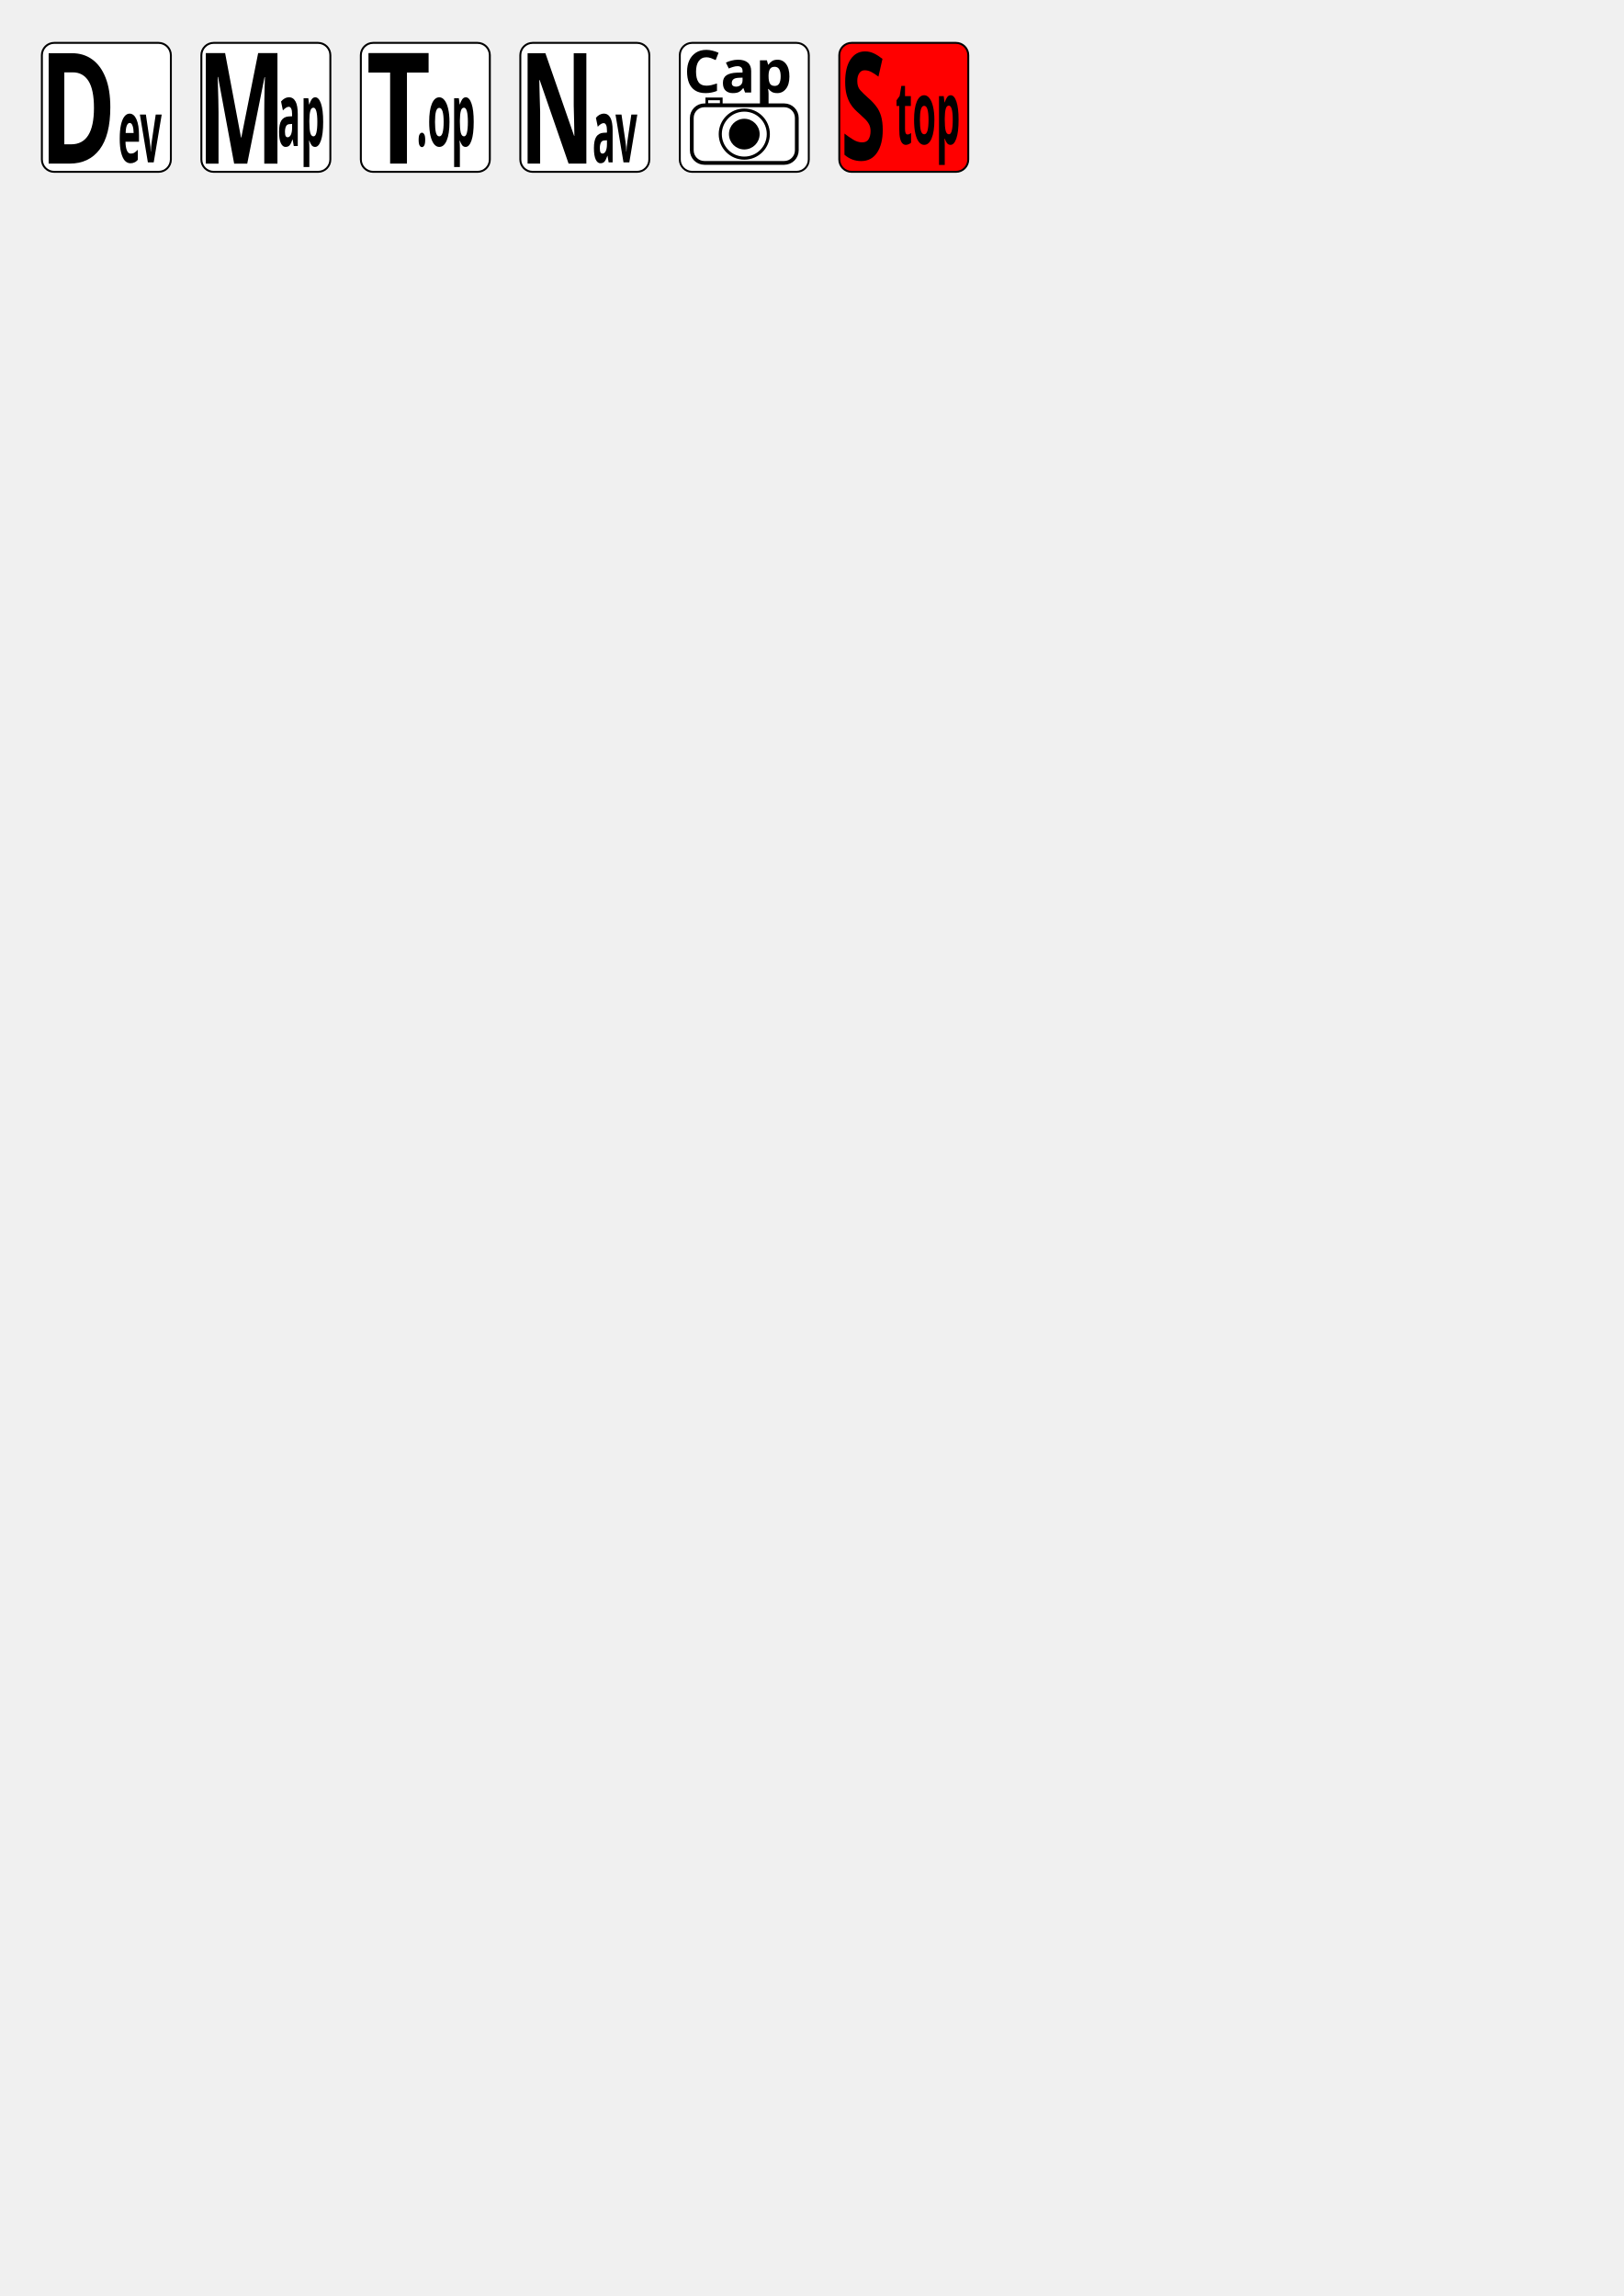
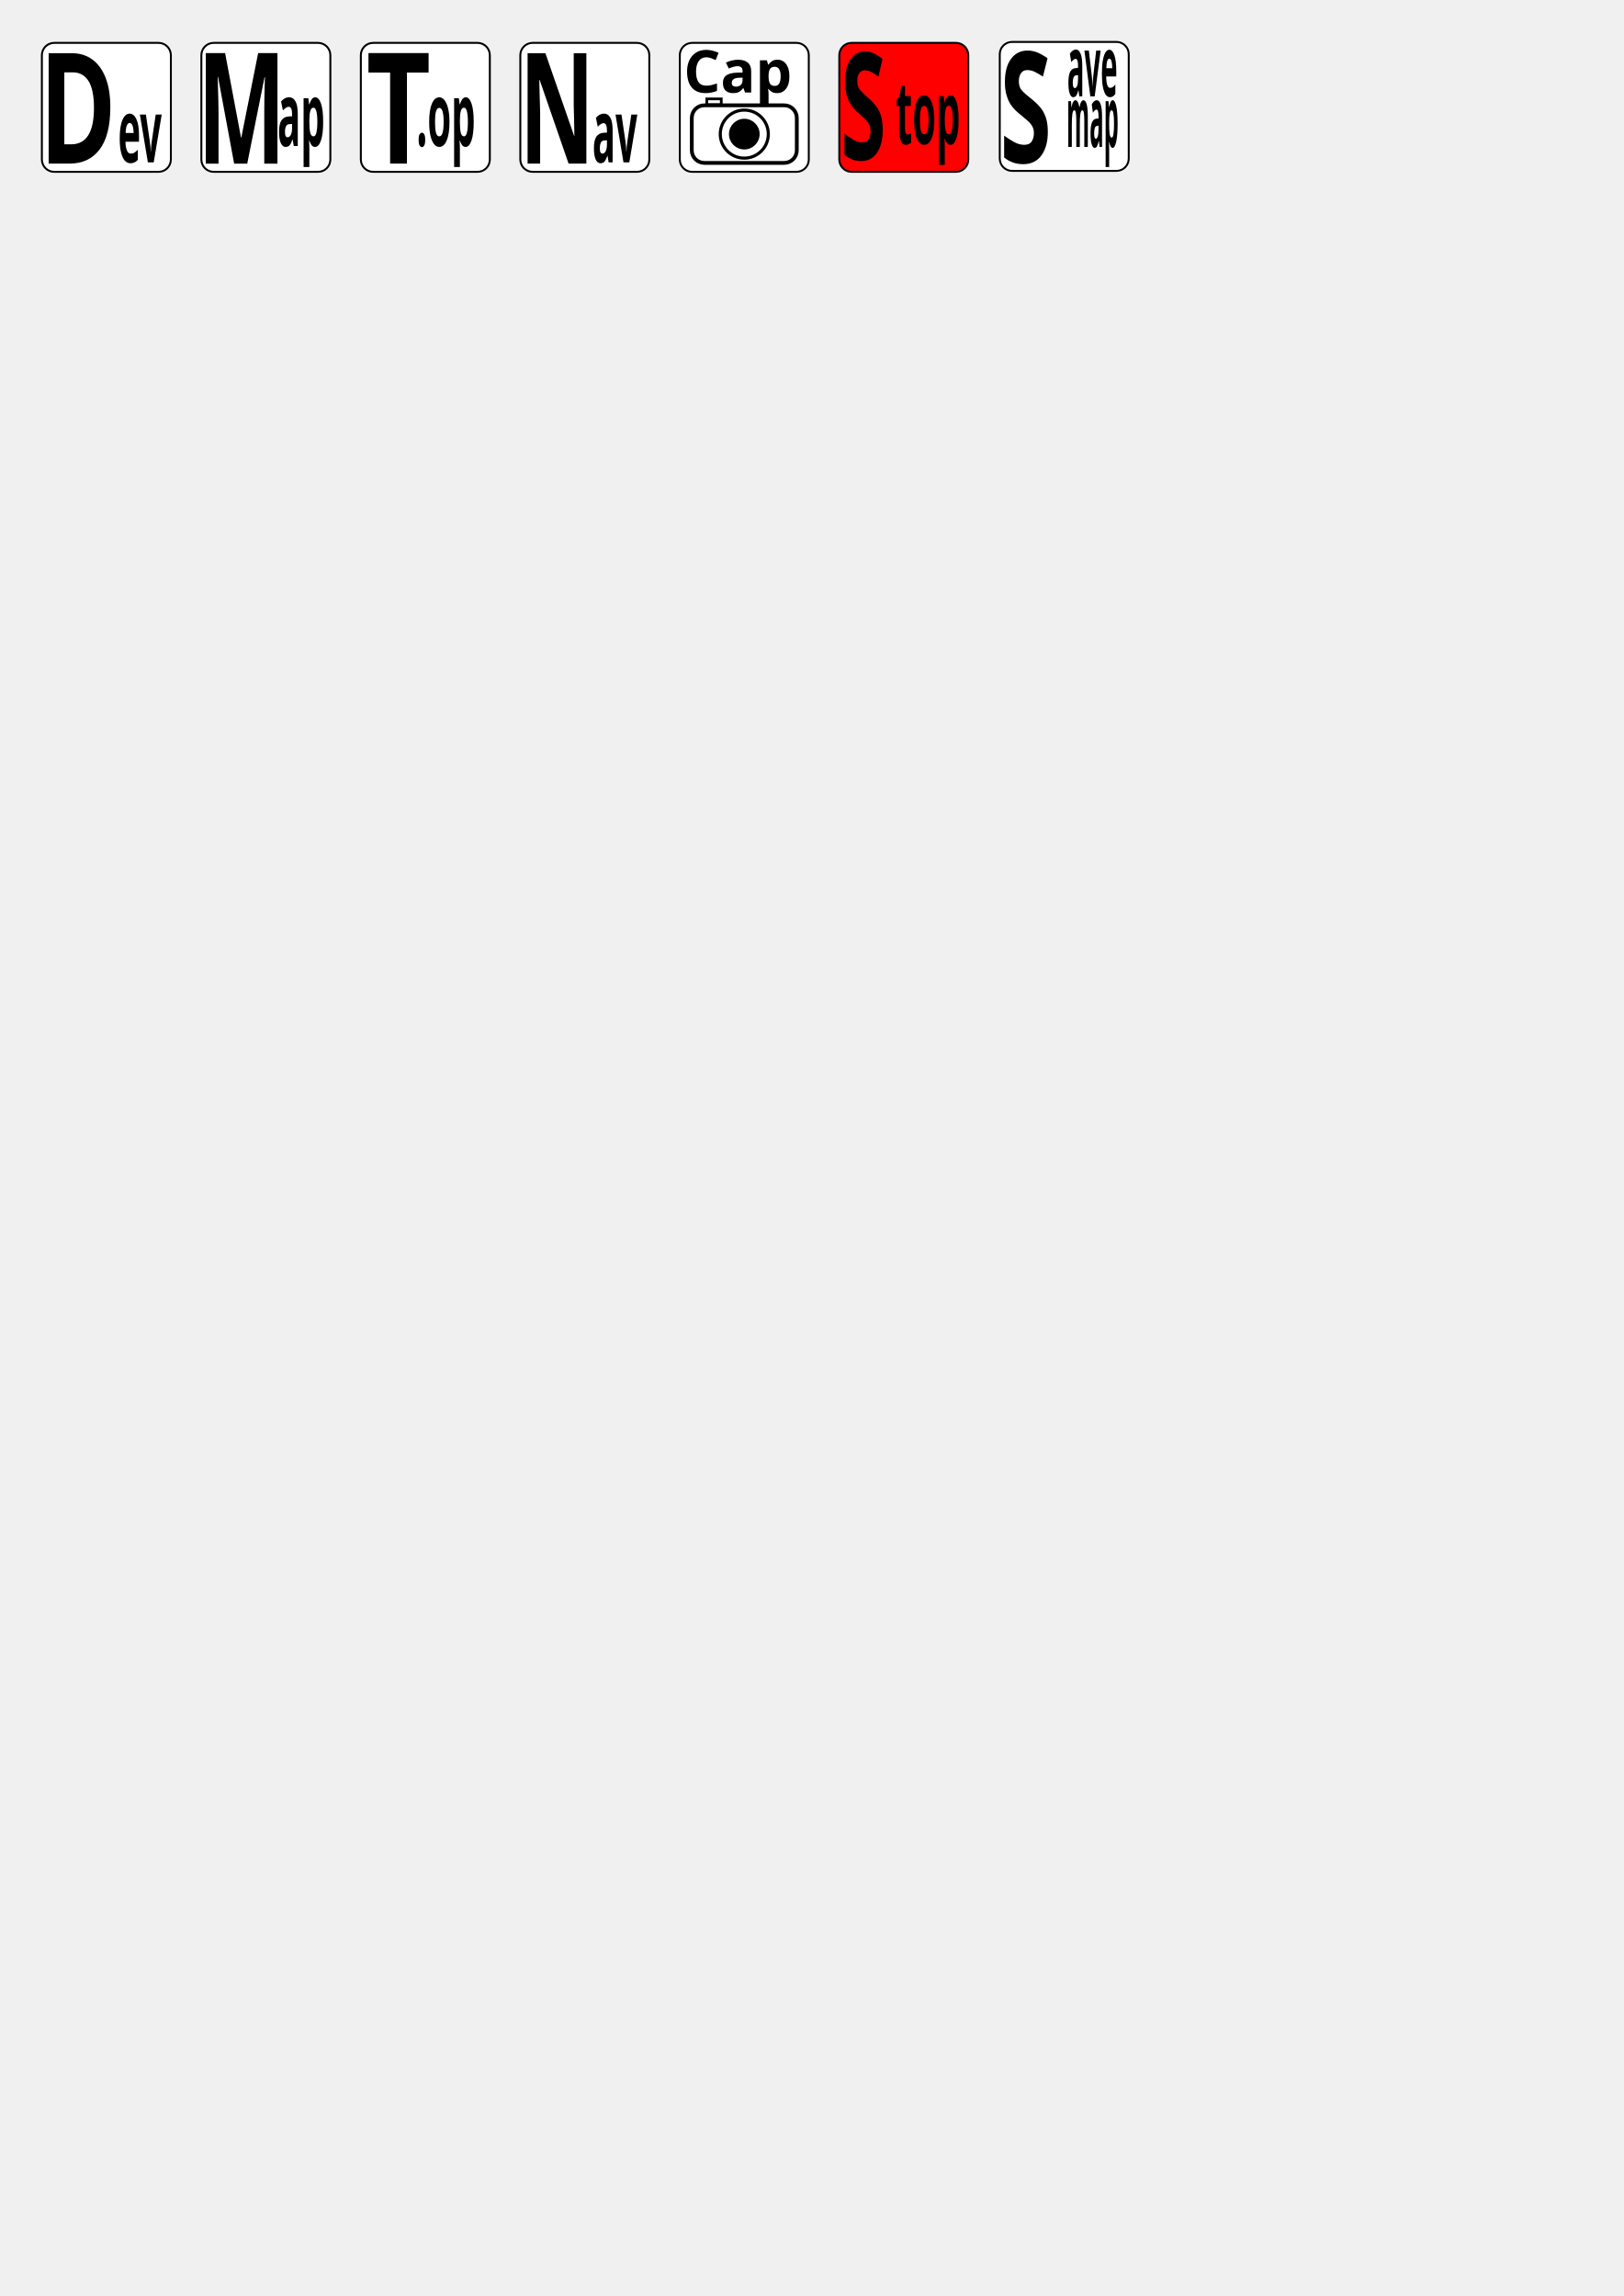
<svg xmlns="http://www.w3.org/2000/svg" width="210mm" height="297mm" viewBox="0 0 210 297" version="1.1" id="svg8">
  <defs id="defs2" />
  <g id="layer1">
    <g id="g907" transform="translate(0.04119984,-0.0908556)">
      <rect style="fill:#ffffff;fill-opacity:1;stroke:#000000;stroke-width:0.251;stroke-opacity:1" id="rect10-1" width="16.682" height="16.682" x="26.002" y="5.637" ry="1.593" />
      <text xml:space="preserve" style="font-style:normal;font-weight:normal;font-size:15.594px;line-height:1.25;font-family:sans-serif;fill:#000000;fill-opacity:1;stroke:none;stroke-width:0.39" x="32.706" y="16.559" id="text837-1" transform="scale(0.7791092,1.283517)">
        <tspan id="tspan835-3" x="32.706" y="16.559" style="font-style:normal;font-variant:normal;font-weight:bold;font-stretch:normal;font-family:sans-serif;-inkscape-font-specification:'sans-serif Bold';stroke-width:0.39">M</tspan>
      </text>
      <text xml:space="preserve" style="font-style:normal;font-weight:normal;font-size:7.496px;line-height:1.25;font-family:sans-serif;fill:#000000;fill-opacity:1;stroke:none;stroke-width:0.187" x="54.152" y="12.56" id="text841-4" transform="scale(0.661908,1.510784)">
        <tspan id="tspan839-4" x="54.152" y="12.56" style="font-style:normal;font-variant:normal;font-weight:bold;font-stretch:normal;font-family:sans-serif;-inkscape-font-specification:'sans-serif Bold';letter-spacing:0px;stroke-width:0.187">ap</tspan>
      </text>
    </g>
    <g id="g914" transform="translate(0.08239969,-0.0908556)">
      <rect style="fill:#ffffff;fill-opacity:1;stroke:#000000;stroke-width:0.251;stroke-opacity:1" id="rect10-8" width="16.682" height="16.682" x="46.587" y="5.637" ry="1.593" />
      <text xml:space="preserve" style="font-style:normal;font-weight:normal;font-size:16.997px;line-height:1.25;font-family:sans-serif;fill:#000000;fill-opacity:1;stroke:none;stroke-width:0.425" x="55.68" y="18.048" id="text837-5" transform="scale(0.8491846,1.1776)">
        <tspan id="tspan835-8" x="55.68" y="18.048" style="font-style:normal;font-variant:normal;font-weight:bold;font-stretch:normal;font-family:sans-serif;-inkscape-font-specification:'sans-serif Bold';stroke-width:0.425">T</tspan>
      </text>
      <text xml:space="preserve" style="font-style:normal;font-weight:normal;font-size:7.496px;line-height:1.25;font-family:sans-serif;fill:#000000;fill-opacity:1;stroke:none;stroke-width:0.187" x="81.254" y="12.56" id="text841-8" transform="scale(0.661908,1.510784)">
        <tspan id="tspan839-8" x="81.254" y="12.56" style="font-style:normal;font-variant:normal;font-weight:bold;font-stretch:normal;font-family:sans-serif;-inkscape-font-specification:'sans-serif Bold';letter-spacing:0px;stroke-width:0.187">.op</tspan>
      </text>
    </g>
    <g id="g930" transform="translate(0.1647994,-0.0908556)">
      <rect style="fill:#ffffff;fill-opacity:1;stroke:#000000;stroke-width:0.251;stroke-opacity:1" id="rect10-8-0" width="16.682" height="16.682" x="87.757" y="5.637" ry="1.593" />
      <text xml:space="preserve" style="font-style:normal;font-weight:normal;font-size:7.539px;line-height:1.25;font-family:sans-serif;fill:#000000;fill-opacity:1;stroke:none;stroke-width:0.188" x="89.056" y="11.95" id="text837-5-6" transform="scale(0.9910937,1.008986)">
        <tspan id="tspan835-8-2" x="89.056" y="11.95" style="font-style:normal;font-variant:normal;font-weight:bold;font-stretch:normal;font-family:sans-serif;-inkscape-font-specification:'sans-serif Bold';stroke-width:0.188">Cap</tspan>
      </text>
      <rect style="fill:none;stroke:#000000;stroke-width:0.489;stroke-opacity:1" id="rect990" width="13.582" height="7.448" x="89.307" y="13.715" ry="1.629" />
      <ellipse style="fill:none;stroke:#000000;stroke-width:0.401;stroke-opacity:1" id="path992" cx="96.098" cy="17.439" rx="3.107" ry="3.107" />
      <rect style="fill:none;stroke:#000000;stroke-width:0.35;stroke-opacity:1" id="rect994" width="1.871" height="0.755" x="91.249" y="12.883" ry="0" />
      <circle style="fill:#000000;fill-opacity:1;stroke:#000000;stroke-width:0.241;stroke-opacity:1" id="path992-2" cx="96.098" cy="17.439" r="1.864" />
    </g>
    <g id="g921" transform="translate(0.1235955,-0.0908556)">
      <rect style="fill:#ffffff;fill-opacity:1;stroke:#000000;stroke-width:0.251;stroke-opacity:1" id="rect10-8-3" width="16.682" height="16.682" x="67.172" y="5.637" ry="1.593" />
      <text xml:space="preserve" style="font-style:normal;font-weight:normal;font-size:15.502px;line-height:1.25;font-family:sans-serif;fill:#000000;fill-opacity:1;stroke:none;stroke-width:0.388" x="86.553" y="16.461" id="text837-5-3" transform="scale(0.7744931,1.291167)">
        <tspan id="tspan835-8-3" x="86.553" y="16.461" style="font-style:normal;font-variant:normal;font-weight:bold;font-stretch:normal;font-family:sans-serif;-inkscape-font-specification:'sans-serif Bold';stroke-width:0.388">N</tspan>
      </text>
      <text xml:space="preserve" style="font-style:normal;font-weight:normal;font-size:7.496px;line-height:1.25;font-family:sans-serif;fill:#000000;fill-opacity:1;stroke:none;stroke-width:0.187" x="115.551" y="13.958" id="text841-8-9" transform="scale(0.661908,1.510784)">
        <tspan id="tspan839-8-2" x="115.551" y="13.958" style="font-style:normal;font-variant:normal;font-weight:bold;font-stretch:normal;font-family:sans-serif;-inkscape-font-specification:'sans-serif Bold';letter-spacing:0px;stroke-width:0.187">av</tspan>
      </text>
    </g>
    <g id="g881" transform="translate(0,-0.0908556)">
      <rect style="fill:#ffffff;fill-opacity:1;stroke:#000000;stroke-width:0.251;stroke-opacity:1" id="rect10" width="16.682" height="16.682" x="5.417" y="5.637" ry="1.593" />
      <text xml:space="preserve" style="font-style:normal;font-weight:normal;font-size:16.425px;line-height:1.25;font-family:sans-serif;fill:#000000;fill-opacity:1;stroke:none;stroke-width:0.411" x="6.183" y="17.442" id="text837" transform="scale(0.8206395,1.218562)">
        <tspan id="tspan835" x="6.183" y="17.442" style="font-style:normal;font-variant:normal;font-weight:bold;font-stretch:normal;font-family:sans-serif;-inkscape-font-specification:'sans-serif Bold';stroke-width:0.411">D</tspan>
      </text>
      <text xml:space="preserve" style="font-style:normal;font-weight:normal;font-size:7.496px;line-height:1.25;font-family:sans-serif;fill:#000000;fill-opacity:1;stroke:none;stroke-width:0.187" x="23.052" y="13.958" id="text841" transform="scale(0.661908,1.510784)">
        <tspan id="tspan839" x="23.052" y="13.958" style="font-style:normal;font-variant:normal;font-weight:bold;font-stretch:normal;font-family:sans-serif;-inkscape-font-specification:'sans-serif Bold';letter-spacing:0px;stroke-width:0.187">ev</tspan>
      </text>
    </g>
    <g id="g912" transform="translate(0,0.0908556)">
      <rect style="fill:#ff0000;fill-opacity:1;stroke:#000000;stroke-width:0.251;stroke-opacity:1" id="rect10-8-3-2" width="16.682" height="16.682" x="108.548" y="5.455" ry="1.593" />
      <text xml:space="preserve" style="font-style:normal;font-weight:normal;font-size:14.337px;line-height:1.25;font-family:sans-serif;fill:#000000;fill-opacity:1;stroke:none;stroke-width:0.358" x="146.483" y="15.256" id="text837-5-3-1" transform="scale(0.7422612,1.347235)">
        <tspan id="tspan835-8-3-0" x="146.483" y="15.256" style="font-style:normal;font-variant:normal;font-weight:bold;font-stretch:normal;font-family:sans-serif;-inkscape-font-specification:'sans-serif Bold';stroke-width:0.358">S</tspan>
      </text>
      <text xml:space="preserve" style="font-style:normal;font-weight:normal;font-size:7.496px;line-height:1.25;font-family:sans-serif;fill:#000000;fill-opacity:1;stroke:none;stroke-width:0.187" x="175.006" y="12.265" id="text841-8-9-8" transform="scale(0.661908,1.510784)">
        <tspan id="tspan839-8-2-0" x="175.006" y="12.265" style="font-style:normal;font-variant:normal;font-weight:bold;font-stretch:normal;font-family:sans-serif;-inkscape-font-specification:'sans-serif Bold';letter-spacing:0px;stroke-width:0.187">top</tspan>
      </text>
    </g>
+     <g id="g138">
+       <rect style="fill:#ffffff;fill-opacity:1;stroke:#000000;stroke-width:0.251;stroke-opacity:1" id="rect10-1-0" width="16.682" height="16.682" x="129.303" y="5.423" ry="1.593" />
+       <text xml:space="preserve" style="font-style:normal;font-weight:normal;font-size:15.594px;line-height:1.25;font-family:sans-serif;fill:#000000;fill-opacity:1;stroke:none;stroke-width:0.39" x="165.973" y="16.393" id="text837-1-7" transform="scale(0.7791092,1.283517)">
+         <tspan id="tspan835-3-5" x="165.973" y="16.393" style="font-style:normal;font-variant:normal;font-weight:bold;font-stretch:normal;font-family:sans-serif;-inkscape-font-specification:'sans-serif Bold';stroke-width:0.39">S</tspan>
+       </text>
+       <g id="g128" transform="translate(0,-0.01439659)">
+         <text xml:space="preserve" style="font-style:normal;font-weight:normal;font-size:6.325px;line-height:0.65;font-family:sans-serif;text-align:start;text-anchor:start;fill:#000000;fill-opacity:1;stroke:none;stroke-width:0.158" x="236.836" y="7.274" id="text841-4-9" transform="scale(0.5827894,1.715886)">
+           <tspan x="236.836" y="7.274" style="font-style:normal;font-variant:normal;font-weight:bold;font-stretch:normal;font-family:sans-serif;-inkscape-font-specification:'sans-serif Bold';text-align:start;letter-spacing:0px;text-anchor:start;stroke-width:0.158" id="tspan90">ave</tspan>
+         </text>
+         <text xml:space="preserve" style="font-style:normal;font-weight:normal;font-size:5.749px;line-height:0.65;font-family:sans-serif;text-align:start;text-anchor:start;fill:#000000;fill-opacity:1;stroke:none;stroke-width:0.144" x="260.371" y="10.08" id="text841-4-9-0" transform="scale(0.5297348,1.887737)">
+           <tspan x="260.371" y="10.08" style="font-style:normal;font-variant:normal;font-weight:bold;font-stretch:normal;font-family:sans-serif;-inkscape-font-specification:'sans-serif Bold';text-align:start;letter-spacing:0px;text-anchor:start;stroke-width:0.144" id="tspan90-4">map</tspan>
+         </text>
+       </g>
+     </g>
  </g>
</svg>
